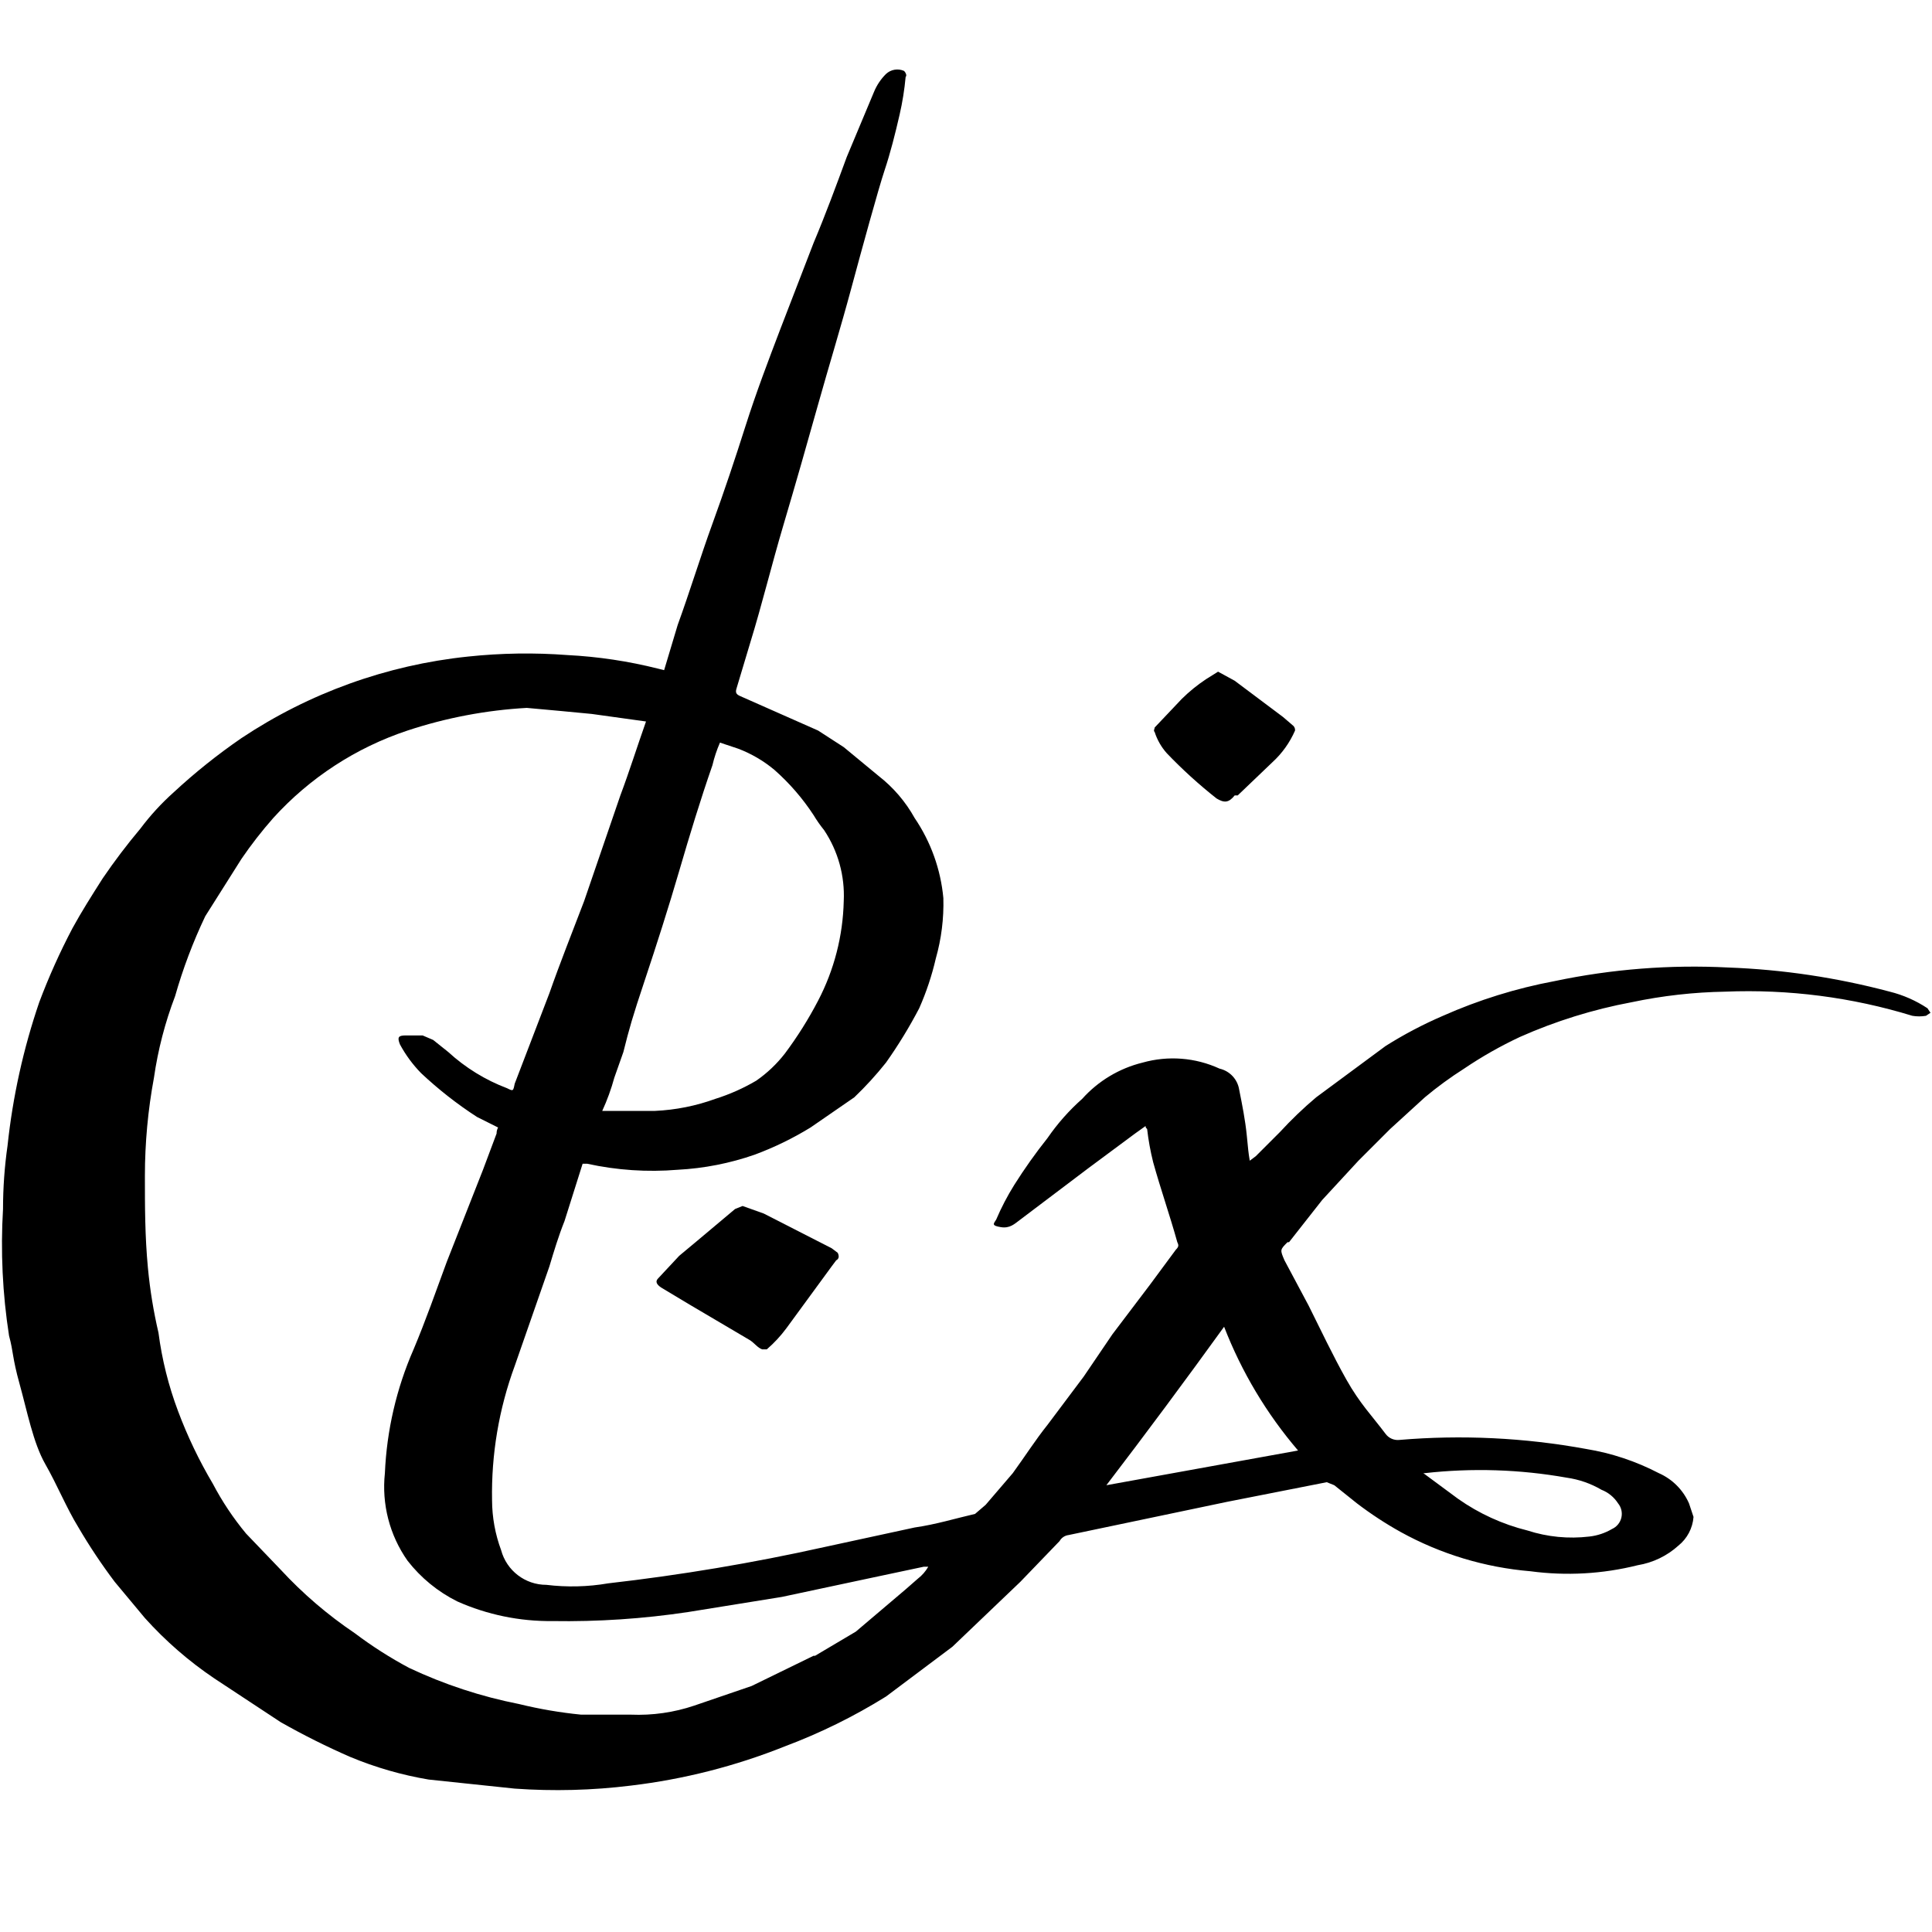
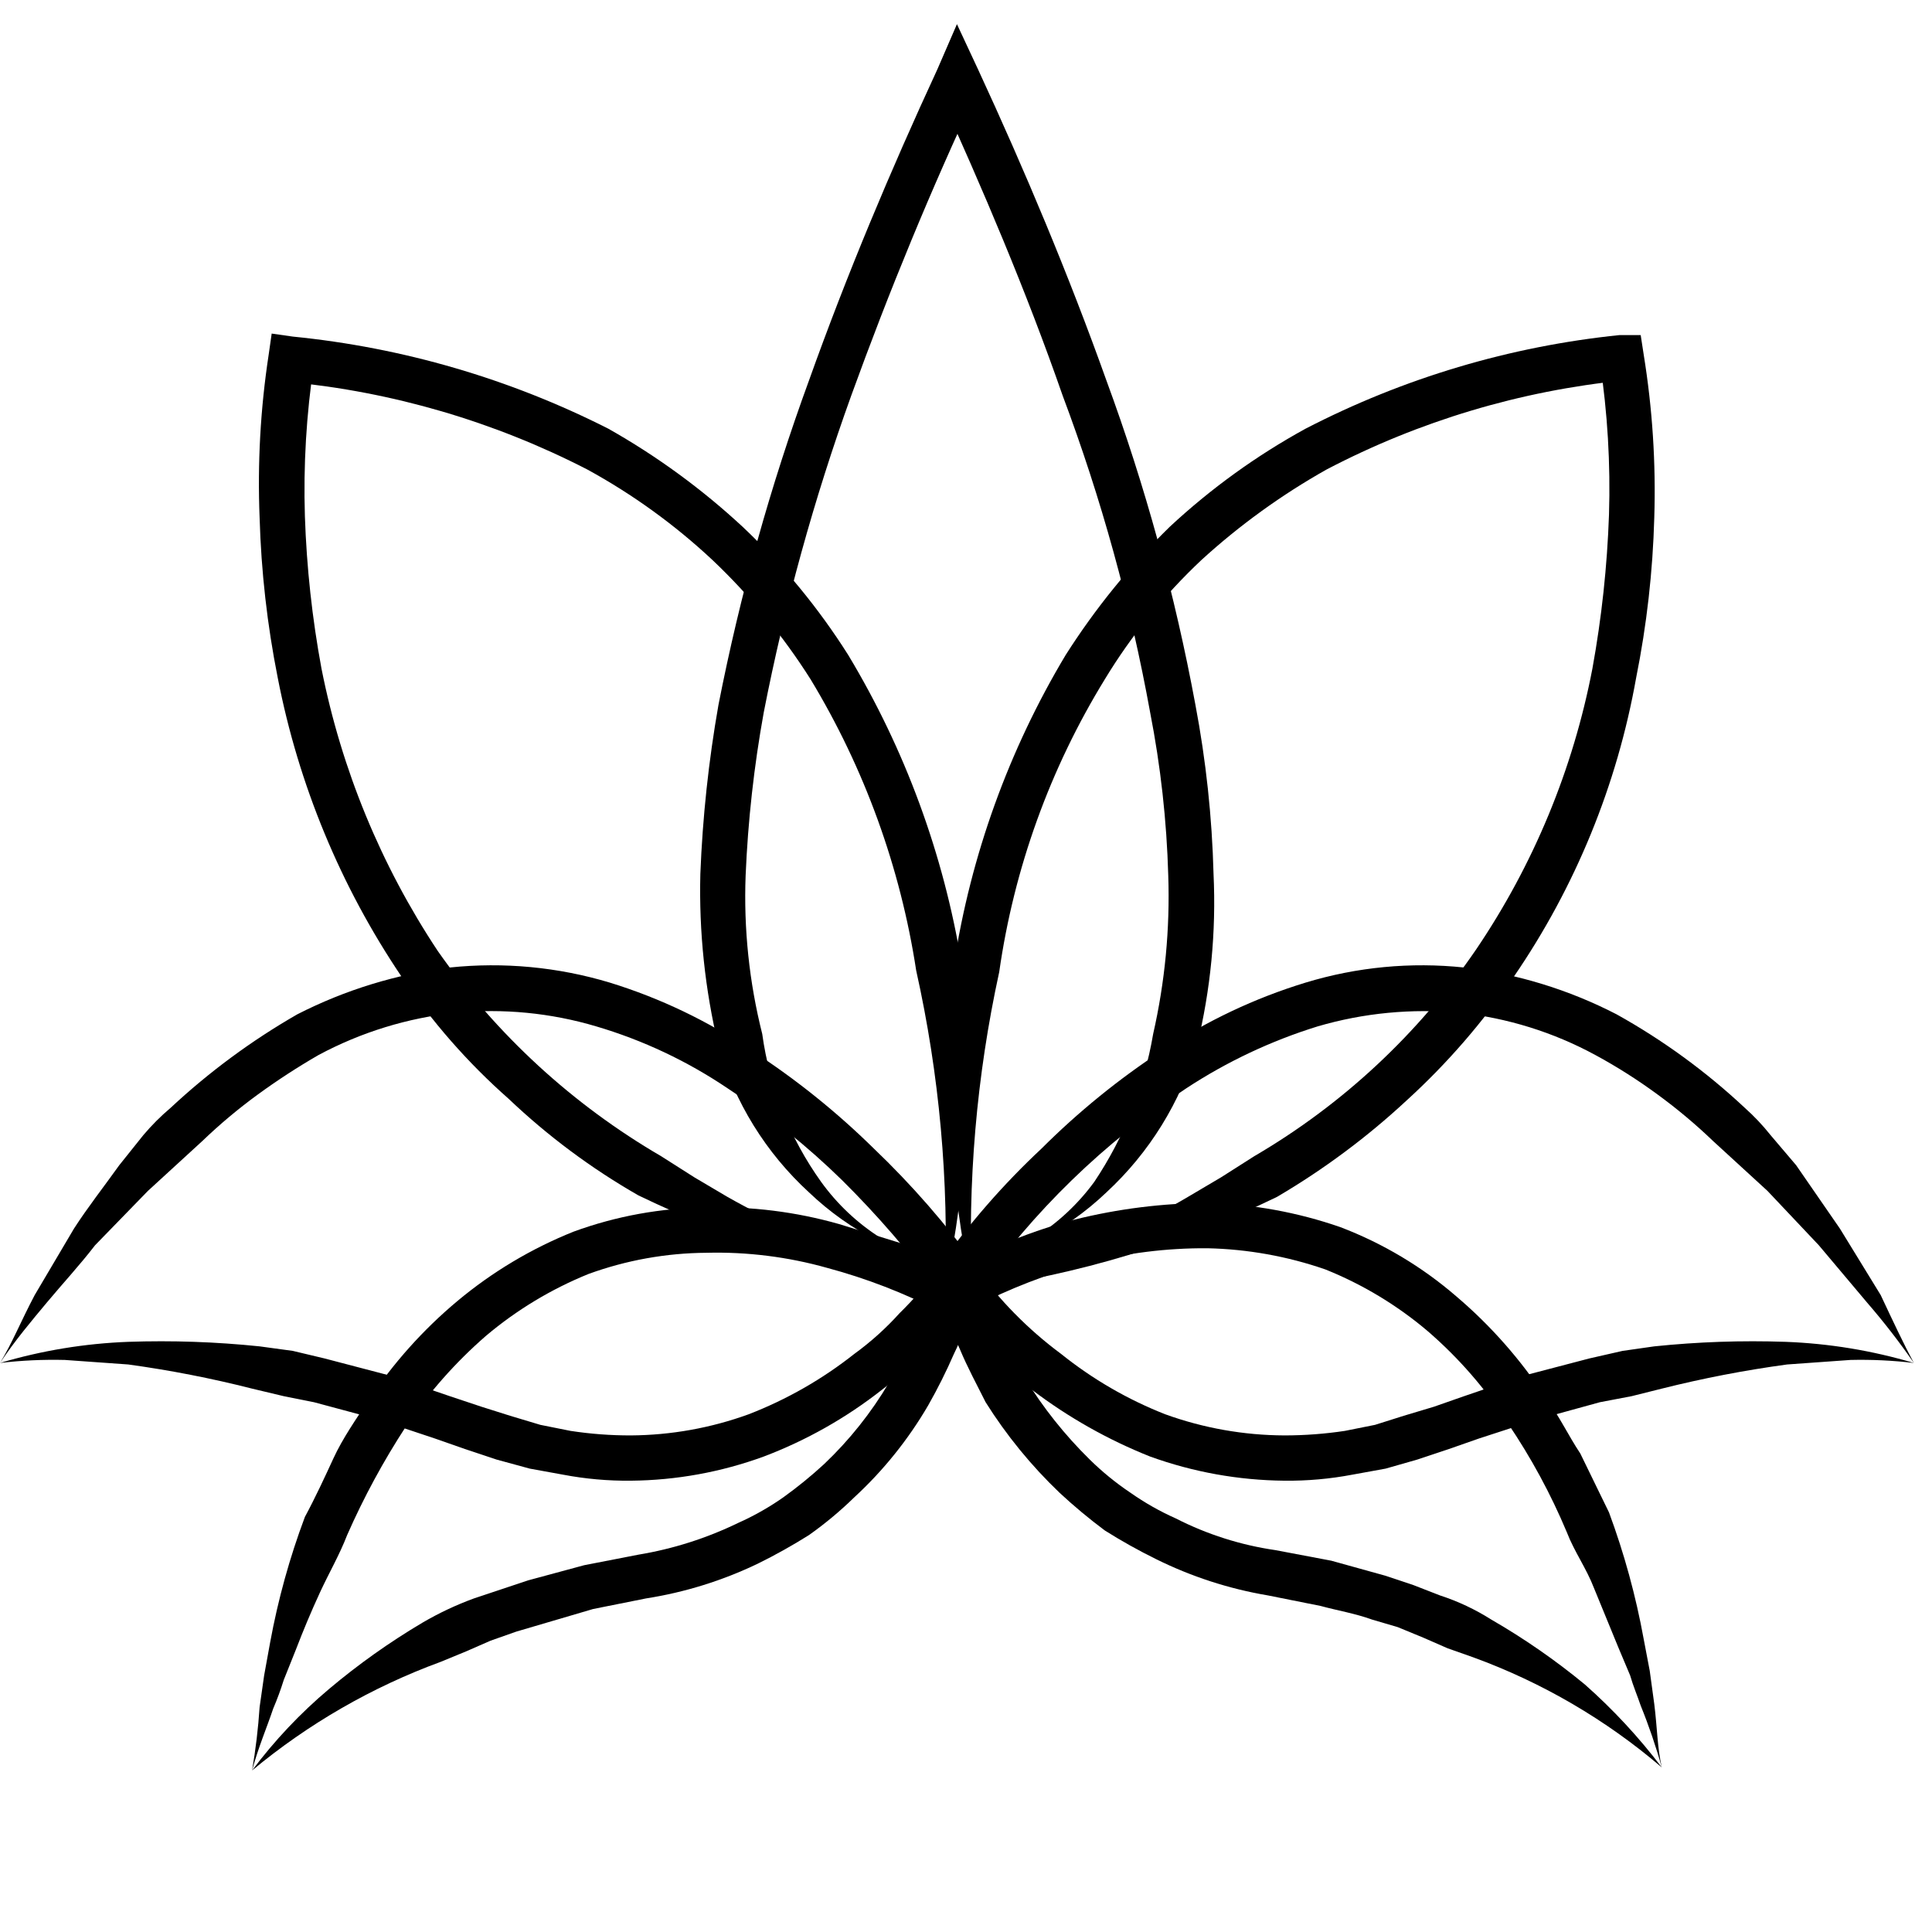
<svg xmlns="http://www.w3.org/2000/svg" width="128" height="128" viewBox="0 0 128 128">
-   <path d="M44 44.4l.9-3c.8-2.2 1.5-4.5 2.3-6.7s1.5-4.3 2.2-6.5 1.5-4.3 2.3-6.4l2.2-5.7c.8-1.9 1.5-3.8 2.2-5.7l1.8-4.3a3.6 3.6 0 0 1 .8-1.2 1.1 1.1 0 0 1 1.2-.2c.1.1.2.3.1.4a18.7 18.7 0 0 1-.4 2.5c-.3 1.3-.6 2.5-1 3.7s-1.5 5.2-2.2 7.8-1.5 5.2-2.2 7.7-1.5 5.3-2.3 8-1.4 5.2-2.2 7.8l-.9 3c-.1.3 0 .4.2.5l5.2 2.3 1.7 1.1 2.3 1.9a9.2 9.2 0 0 1 2.4 2.8 11.3 11.3 0 0 1 1.9 5.3 13.3 13.3 0 0 1-.5 4 18.3 18.3 0 0 1-1.1 3.3 31.3 31.3 0 0 1-2.2 3.6 22.9 22.9 0 0 1-2.1 2.3l-2.9 2a21.2 21.2 0 0 1-3.7 1.8 18.4 18.4 0 0 1-5.1 1 20.2 20.2 0 0 1-6-.4h-.3l-1.2 3.8c-.4 1-.7 2-1 3l-2.3 6.6a24.5 24.5 0 0 0-1.5 8.9 9.6 9.6 0 0 0 .6 3.3 3.1 3.1 0 0 0 3 2.3 14.1 14.1 0 0 0 4.1-.1 137.6 137.6 0 0 0 14.3-2.4l6-1.3c1.4-.2 2.7-.6 4-.9l.7-.6 1.8-2.1c.8-1.1 1.5-2.2 2.3-3.2l2.4-3.2 1.9-2.8 2.5-3.3 1.7-2.3c.2-.2.2-.3.1-.5-.5-1.8-1.1-3.5-1.6-5.3a17 17 0 0 1-.4-2.2c-.1-.1-.1-.1-.1-.2l-.7.5-3.1 2.3-4.5 3.4c-.4.3-.7.6-1.3.5s-.5-.2-.3-.5a16.7 16.7 0 0 1 1.2-2.3 34.6 34.6 0 0 1 2.2-3.1 14.3 14.3 0 0 1 2.3-2.6 7.9 7.9 0 0 1 4-2.4 7.4 7.4 0 0 1 5.1.4 1.7 1.7 0 0 1 1.3 1.4c.2 1 .4 2 .5 3s.1 1.1.2 1.7l.4-.3 1.6-1.6a26.1 26.1 0 0 1 2.4-2.3l4.6-3.4a27.5 27.5 0 0 1 3.8-2A33.3 33.3 0 0 1 103 65a44.7 44.7 0 0 1 11.5-.9 48.6 48.6 0 0 1 10.7 1.6 8 8 0 0 1 2.5 1.1l.2.3-.3.2a2.7 2.7 0 0 1-.9 0 37.1 37.1 0 0 0-12.4-1.6 32.7 32.7 0 0 0-6.2.7 33.3 33.3 0 0 0-7.4 2.3 27.1 27.1 0 0 0-3.7 2.1 24.8 24.8 0 0 0-2.6 1.9l-2.3 2.1-2.1 2.1-2.4 2.6-2.2 2.8h-.1c-.5.5-.5.5-.2 1.2l1.6 3c.8 1.6 1.6 3.3 2.5 4.9s1.7 2.4 2.6 3.6a1 1 0 0 0 .9.4 46.8 46.8 0 0 1 12.4.6 16 16 0 0 1 4.8 1.6 3.9 3.9 0 0 1 2 2l.3.9a2.7 2.7 0 0 1-1 1.9 5.3 5.3 0 0 1-2.7 1.3 18.9 18.9 0 0 1-7.1.4 21.5 21.5 0 0 1-8.6-2.6 24 24 0 0 1-2.9-1.9l-1.5-1.2-.5-.2-6.6 1.3-10.5 2.2a.8.8 0 0 0-.6.4l-2.6 2.7-4.5 4.3-1.2.9-3.2 2.4a37.9 37.9 0 0 1-6.7 3.3 40.3 40.3 0 0 1-10.2 2.6 39.7 39.7 0 0 1-7.7.2l-5.7-.6a23.8 23.8 0 0 1-5.2-1.5 49.3 49.3 0 0 1-4.6-2.3l-4.4-2.9a24.9 24.9 0 0 1-4.6-4l-2-2.4a37.5 37.5 0 0 1-2.4-3.6C4.4 99.9 3.8 98.4 3 97s-1.2-3.5-1.7-5.3-.4-2.1-.7-3.2a39.4 39.4 0 0 1-.4-8.4 29.7 29.7 0 0 1 .3-4.2 43.6 43.6 0 0 1 2.1-9.5 43.1 43.1 0 0 1 2.2-4.9c.6-1.1 1.3-2.2 2-3.3a40.8 40.8 0 0 1 2.5-3.3 16.5 16.5 0 0 1 2.2-2.4 39.4 39.4 0 0 1 4.5-3.6 33.3 33.3 0 0 1 15-5.4 36.4 36.4 0 0 1 6.6-.1 31.1 31.1 0 0 1 6 .9zm-1.2 3.4l-3.6-.5-2.1-.2-2.2-.2a30.6 30.6 0 0 0-7.9 1.5 20.9 20.9 0 0 0-8.9 5.8 27.8 27.8 0 0 0-2.1 2.7l-2.4 3.8a33.9 33.9 0 0 0-2 5.3 25.2 25.2 0 0 0-1.4 5.4 35.7 35.7 0 0 0-.6 6.5c0 2 0 4 .2 6.1a32.1 32.1 0 0 0 .7 4.3 23.3 23.3 0 0 0 1.3 5.2 30.2 30.2 0 0 0 2.3 4.8 19 19 0 0 0 2.2 3.3l2.3 2.4a27.9 27.9 0 0 0 4.9 4.2 27.4 27.4 0 0 0 3.6 2.3 31.2 31.2 0 0 0 7.3 2.4 29.3 29.3 0 0 0 4.1.7h3.3a11.6 11.6 0 0 0 4.2-.6l3.8-1.3 4.1-2h.1l2.7-1.6 3.3-2.8.8-.7a2.7 2.7 0 0 0 .7-.8h-.3l-3.3.7-6.1 1.3-6.2 1a54.5 54.5 0 0 1-9 .6 15.1 15.1 0 0 1-6.3-1.3 9.6 9.6 0 0 1-3.3-2.7 8.5 8.5 0 0 1-1.5-5.8 22.9 22.9 0 0 1 1.9-8.2c.8-1.9 1.5-3.9 2.2-5.8l2.4-6.1.9-2.4a.8.8 0 0 1 .1-.4l-1.4-.7a26.3 26.3 0 0 1-3.7-2.9 8.5 8.5 0 0 1-1.4-1.9c-.2-.5-.1-.6.4-.6H28l.7.3 1 .8a12.1 12.1 0 0 0 3.9 2.4c.4.2.4.2.5-.3l2.3-6c.7-2 1.5-4 2.3-6.1l2.4-7c.6-1.6 1.1-3.2 1.7-4.9zm4.9 1.4a8.8 8.8 0 0 0-.5 1.5c-.8 2.3-1.5 4.6-2.2 7s-1.5 4.9-2.3 7.3-1 3.1-1.4 4.7l-.6 1.7a14.3 14.3 0 0 1-.8 2.2h3.5a13.5 13.5 0 0 0 4-.8 13.1 13.1 0 0 0 2.7-1.2 8.6 8.6 0 0 0 1.9-1.8 25.6 25.6 0 0 0 2.2-3.5 15 15 0 0 0 1.7-6.6 7.8 7.8 0 0 0-1.3-4.7 8.6 8.6 0 0 1-.7-1 14.8 14.8 0 0 0-2.6-3 8.4 8.4 0 0 0-2.4-1.4zm33.4 38.7q-3.9 5.4-7.8 10.5L86 96.1a28.4 28.4 0 0 1-4.9-8.2zm13.3 9.7h-.1l2.3 1.7a13.7 13.7 0 0 0 4.6 2.1 9.6 9.6 0 0 0 4.1.4 3.8 3.8 0 0 0 1.5-.5 1.1 1.1 0 0 0 .4-1.7 2.3 2.3 0 0 0-1.1-.9 6.3 6.3 0 0 0-2.3-.8 32.8 32.8 0 0 0-9.4-.3z" />
-   <path d="M49.2 79.9l1.4.5 4.5 2.3.4.3c.1.2.1.4-.1.5l-.3.4-3 4.1a8.6 8.6 0 0 1-1.3 1.4h-.3c-.3-.1-.5-.4-.8-.6l-3.9-2.3-2-1.2c-.3-.2-.4-.4-.2-.6l1.4-1.5 1.2-1 2.5-2.1zm31.5-35.4l1.1.6 3.2 2.4.7.6a.4.4 0 0 1 .1.3 6.2 6.2 0 0 1-1.5 2.1L82 52.7h-.2c-.4.5-.7.5-1.2.2a31.8 31.8 0 0 1-3.3-3 3.9 3.9 0 0 1-.8-1.4c-.1-.1 0-.2 0-.3l1.8-1.9a10.7 10.7 0 0 1 1.6-1.3z" />
+   <path d="M63.4 84a14.5 14.5 0 0 0 9.1-5.7 25.2 25.2 0 0 0 3.9-9.8 41.1 41.1 0 0 0 1-10.5 66.1 66.1 0 0 0-1.2-10.8 121.4 121.4 0 0 0-5.8-21c-2.4-6.9-5.3-13.7-8.3-20.3h2.7c-3.1 6.6-5.9 13.4-8.4 20.3a142.3 142.3 0 0 0-5.8 21A79.3 79.3 0 0 0 49.4 58a37.2 37.2 0 0 0 1.1 10.5 22 22 0 0 0 3.9 9.8 14.3 14.3 0 0 0 9 5.7zm0 0a19.2 19.2 0 0 1-9.8-5 21 21 0 0 1-6-9.7 44.2 44.2 0 0 1-1.2-11.4 83.4 83.4 0 0 1 1.2-11.2 142.5 142.5 0 0 1 6-21.5c2.5-7 5.4-13.9 8.5-20.6l1.3-3 1.4 3c3.1 6.7 6 13.6 8.5 20.6a131.4 131.4 0 0 1 5.9 21.5 69.8 69.8 0 0 1 1.2 11.2 40.1 40.1 0 0 1-1.1 11.4 21.3 21.3 0 0 1-6 9.7 19.1 19.1 0 0 1-9.9 5z" />
+   <path d="M16.7 117.3a40.5 40.5 0 0 0 .5-4.2l.3-2.1.4-2.2a48.7 48.7 0 0 1 2.3-8.3c.7-1.3 1.3-2.6 1.9-3.9s1.5-2.6 2.3-3.8a30.7 30.7 0 0 1 5.9-6.6 28.6 28.6 0 0 1 7.7-4.6 26.3 26.3 0 0 1 8.8-1.6 29.1 29.1 0 0 1 8.8 1.1l4.2 1.3 4 1.9 1 .6-.3 1.1a16.3 16.3 0 0 1-1.3 3.7 35.9 35.9 0 0 1-1.7 3.4 26.3 26.3 0 0 1-4.9 6.1 24.8 24.8 0 0 1-3 2.5 37.2 37.2 0 0 1-3.4 1.9 26.6 26.6 0 0 1-7.4 2.3l-3.5.7-3.4 1-1.7.5-1.7.6-1.6.7-1.7.7a42.4 42.4 0 0 0-12.5 7.2zm0 0a32.6 32.6 0 0 1 5.1-5.4 46.1 46.1 0 0 1 6.2-4.4 21.1 21.1 0 0 1 3.4-1.6l1.8-.6 1.8-.6 3.7-1 3.6-.7a24.2 24.2 0 0 0 6.6-2.1 17.8 17.8 0 0 0 3-1.7 28.8 28.8 0 0 0 2.7-2.2 24.9 24.9 0 0 0 4.3-5.4 30.1 30.1 0 0 0 1.6-3.1c.4-1 .8-2.2 1.1-3.2l.7 1.6a37.6 37.6 0 0 0-7.5-2.9 27 27 0 0 0-8-1 23.3 23.3 0 0 0-7.8 1.4 25.2 25.2 0 0 0-6.8 4.1 30.4 30.4 0 0 0-5.3 6 50.1 50.1 0 0 0-3.9 7.2c-.5 1.3-1.2 2.5-1.8 3.8s-1.1 2.5-1.6 3.8l-.8 2a19.7 19.7 0 0 1-.7 1.9c-.4 1.2-1 2.6-1.4 4.1z" />
+   <path d="M110.1 117.1a38.5 38.5 0 0 0-1.4-4.1c-.2-.6-.5-1.3-.7-2l-.8-1.9-1.6-3.9c-.5-1.3-1.3-2.4-1.8-3.7a41.3 41.3 0 0 0-3.9-7.2 28.4 28.4 0 0 0-5.3-6.1 24.7 24.7 0 0 0-6.8-4.1 25.6 25.6 0 0 0-7.8-1.4 30.8 30.8 0 0 0-8 1 37.6 37.6 0 0 0-7.5 2.9l.7-1.6c.3 1 .7 2.2 1.1 3.2a30.1 30.1 0 0 0 1.6 3.1 28.4 28.4 0 0 0 4.3 5.4 18.6 18.6 0 0 0 2.7 2.2 17.8 17.8 0 0 0 3 1.7 21.2 21.2 0 0 0 6.6 2.1l3.7.7 3.6 1 1.8.6 1.8.7a15 15 0 0 1 3.4 1.6 45.5 45.5 0 0 1 6.2 4.3 37.8 37.8 0 0 1 5.1 5.5zm0 0a40.6 40.6 0 0 0-12.5-7.3l-1.7-.6-1.6-.7-1.7-.7-1.7-.5c-1.1-.4-2.3-.6-3.4-.9l-3.5-.7a26.7 26.7 0 0 1-7.4-2.4 37.2 37.2 0 0 1-3.4-1.9 36.1 36.1 0 0 1-3-2.5 31.4 31.4 0 0 1-4.9-6c-.6-1.2-1.2-2.3-1.7-3.5a20.1 20.1 0 0 1-1.3-3.7l-.3-1.1 1-.5a28.7 28.7 0 0 1 4-1.9 34.5 34.5 0 0 1 4.2-1.4 37.2 37.2 0 0 1 8.8-1.1 29.1 29.1 0 0 1 8.8 1.6 25.8 25.8 0 0 1 7.7 4.6 31.2 31.2 0 0 1 5.9 6.7c.9 1.2 1.5 2.5 2.3 3.7l1.9 3.9a49.8 49.8 0 0 1 2.3 8.4l.4 2.1.3 2.2c.2 1.6.2 2.9.5 4.2z" />
+   <path d="M0 90.3c.8-1.3 1.4-2.8 2.3-4.5l2.6-4.4c.9-1.4 2-2.8 3-4.2l1.6-2a15.3 15.3 0 0 1 1.8-1.8 45.5 45.5 0 0 1 8.4-6.2 30.4 30.4 0 0 1 10.1-3.1 27 27 0 0 1 10.6 1 35.4 35.4 0 0 1 9.4 4.5 51.3 51.3 0 0 1 8.1 6.5 56.8 56.8 0 0 1 6.8 7.8l.6.9-.6.8a33.7 33.7 0 0 1-2.9 3.5 31.7 31.7 0 0 1-3.4 3 29.7 29.7 0 0 1-7.8 4.4 26.3 26.3 0 0 1-8.8 1.6 22.8 22.8 0 0 1-4.5-.4l-2.2-.4-2.2-.6-2.1-.7-2-.7-3.9-1.3-4.1-1.1-2-.4-2.1-.5a74.3 74.3 0 0 0-8.2-1.6l-4.2-.3a30.2 30.2 0 0 0-4.3.2zm0 0a34.3 34.3 0 0 1 8.5-1.4 63.3 63.3 0 0 1 8.7.3l2.2.3 2.1.5 4.2 1.1 4.1 1.4 2.1.7 1.9.6 2 .6 2 .4a26 26 0 0 0 4 .3 23.3 23.3 0 0 0 7.8-1.4 27 27 0 0 0 7-4 19.3 19.3 0 0 0 3-2.7 24.3 24.3 0 0 0 2.6-3v1.6a64.1 64.1 0 0 0-6.4-7.4 49.6 49.6 0 0 0-7.6-6.1 31.5 31.5 0 0 0-8.7-4.1 24.4 24.4 0 0 0-9.3-.9 24.7 24.7 0 0 0-9.1 2.8 45.3 45.3 0 0 0-4 2.6 35.7 35.7 0 0 0-3.7 3.1l-3.6 3.3-3.5 3.6c-1 1.3-2.2 2.6-3.2 3.8S1 88.8 0 90.3z" />
+   <path d="M126.8 90.3a46.4 46.4 0 0 0-3.1-4l-3.2-3.8-3.4-3.6-3.6-3.3a35.7 35.7 0 0 0-3.7-3.1 35.4 35.4 0 0 0-4.1-2.6 24.2 24.2 0 0 0-9-2.8 25.1 25.1 0 0 0-9.4.9 34.4 34.4 0 0 0-8.7 4.1 51.5 51.5 0 0 0-13.9 13.5V84a23.4 23.4 0 0 0 2.5 3 26.1 26.1 0 0 0 3.1 2.7 26.5 26.5 0 0 0 6.9 4 23.5 23.5 0 0 0 7.9 1.4 26.9 26.9 0 0 0 4-.3l2-.4 1.9-.6 2-.6 2-.7 4.1-1.4 4.2-1.1 2.2-.5 2.1-.3a63.3 63.3 0 0 1 8.7-.3 34.3 34.3 0 0 1 8.5 1.4zm0 0a29.5 29.5 0 0 0-4.2-.2l-4.2.3a76 76 0 0 0-8.3 1.6l-2 .5-2.1.4-4 1.1-4 1.3-2 .7-2.1.7-2.1.6-2.2.4a22.8 22.8 0 0 1-4.5.4 26.9 26.9 0 0 1-8.9-1.6 33.3 33.3 0 0 1-7.8-4.4 23.5 23.5 0 0 1-3.3-3 24.5 24.5 0 0 1-2.9-3.5l-.6-.8.6-.9a50.7 50.7 0 0 1 6.8-7.8 50.5 50.5 0 0 1 8-6.5 36 36 0 0 1 9.5-4.5 26.5 26.5 0 0 1 10.5-1 29.7 29.7 0 0 1 10.1 3.1 43.1 43.1 0 0 1 8.5 6.2 14.5 14.5 0 0 1 1.7 1.8l1.7 2 2.9 4.2 2.7 4.4c.8 1.7 1.5 3.2 2.2 4.5z" />
+   <path d="M62.6 85.3a81.8 81.8 0 0 0-1.9-21 52.7 52.7 0 0 0-7-19.3 41.5 41.5 0 0 0-6.5-7.9 40.8 40.8 0 0 0-8.3-6 54.6 54.6 0 0 0-19.8-5.8l1.7-1.2a56 56 0 0 0-.6 10.1 67.8 67.8 0 0 0 1.1 10.1A52.2 52.2 0 0 0 29 63a46.9 46.9 0 0 0 14.8 13.6L46 78l2.2 1.3a49.3 49.3 0 0 0 4.6 2.3l2.4 1 2.4 1zm0 0a67 67 0 0 1-20.3-6.1 44.7 44.7 0 0 1-8.6-6.4 42.1 42.1 0 0 1-7.1-8.1 53.7 53.7 0 0 1-8.2-19.8 63.7 63.7 0 0 1-1.2-10.6 56.4 56.4 0 0 1 .6-10.8l.2-1.4 1.4.2a59.2 59.2 0 0 1 20.9 6.1 47.2 47.2 0 0 1 8.9 6.5 44 44 0 0 1 7 8.5 57.8 57.8 0 0 1 7.5 20.4 99.2 99.2 0 0 1 .3 10.9 64.2 64.2 0 0 1-1.4 10.6z" />
+   <path d="M64.4 85.4A64 64 0 0 1 63 74.7a64.9 64.9 0 0 1 .2-10.8 56.8 56.8 0 0 1 7.4-20.5 47.5 47.5 0 0 1 6.9-8.5 44.9 44.9 0 0 1 9-6.5 58.2 58.2 0 0 1 20.8-6.2h1.4l.2 1.3a56.5 56.5 0 0 1 .7 10.8 62.6 62.6 0 0 1-1.2 10.6 50.7 50.7 0 0 1-8.1 19.8 45.9 45.9 0 0 1-7.1 8.2 49.3 49.3 0 0 1-8.6 6.4 66.6 66.6 0 0 1-20.2 6.1zm0 0l4.9-1.7 2.4-1 2.4-1a49.5 49.5 0 0 0 4.6-2.4l2.2-1.3 2.2-1.4a45.8 45.8 0 0 0 14.7-13.7 50 50 0 0 0 7.7-18.6 70.7 70.7 0 0 0 1.1-10.2A56 56 0 0 0 106 24l1.6 1.2a54.2 54.2 0 0 0-19.7 5.9 45 45 0 0 0-8.3 6 37.6 37.6 0 0 0-6.4 7.9 50.8 50.8 0 0 0-7 19.4 81.7 81.7 0 0 0-1.8 21z" />
</svg>
